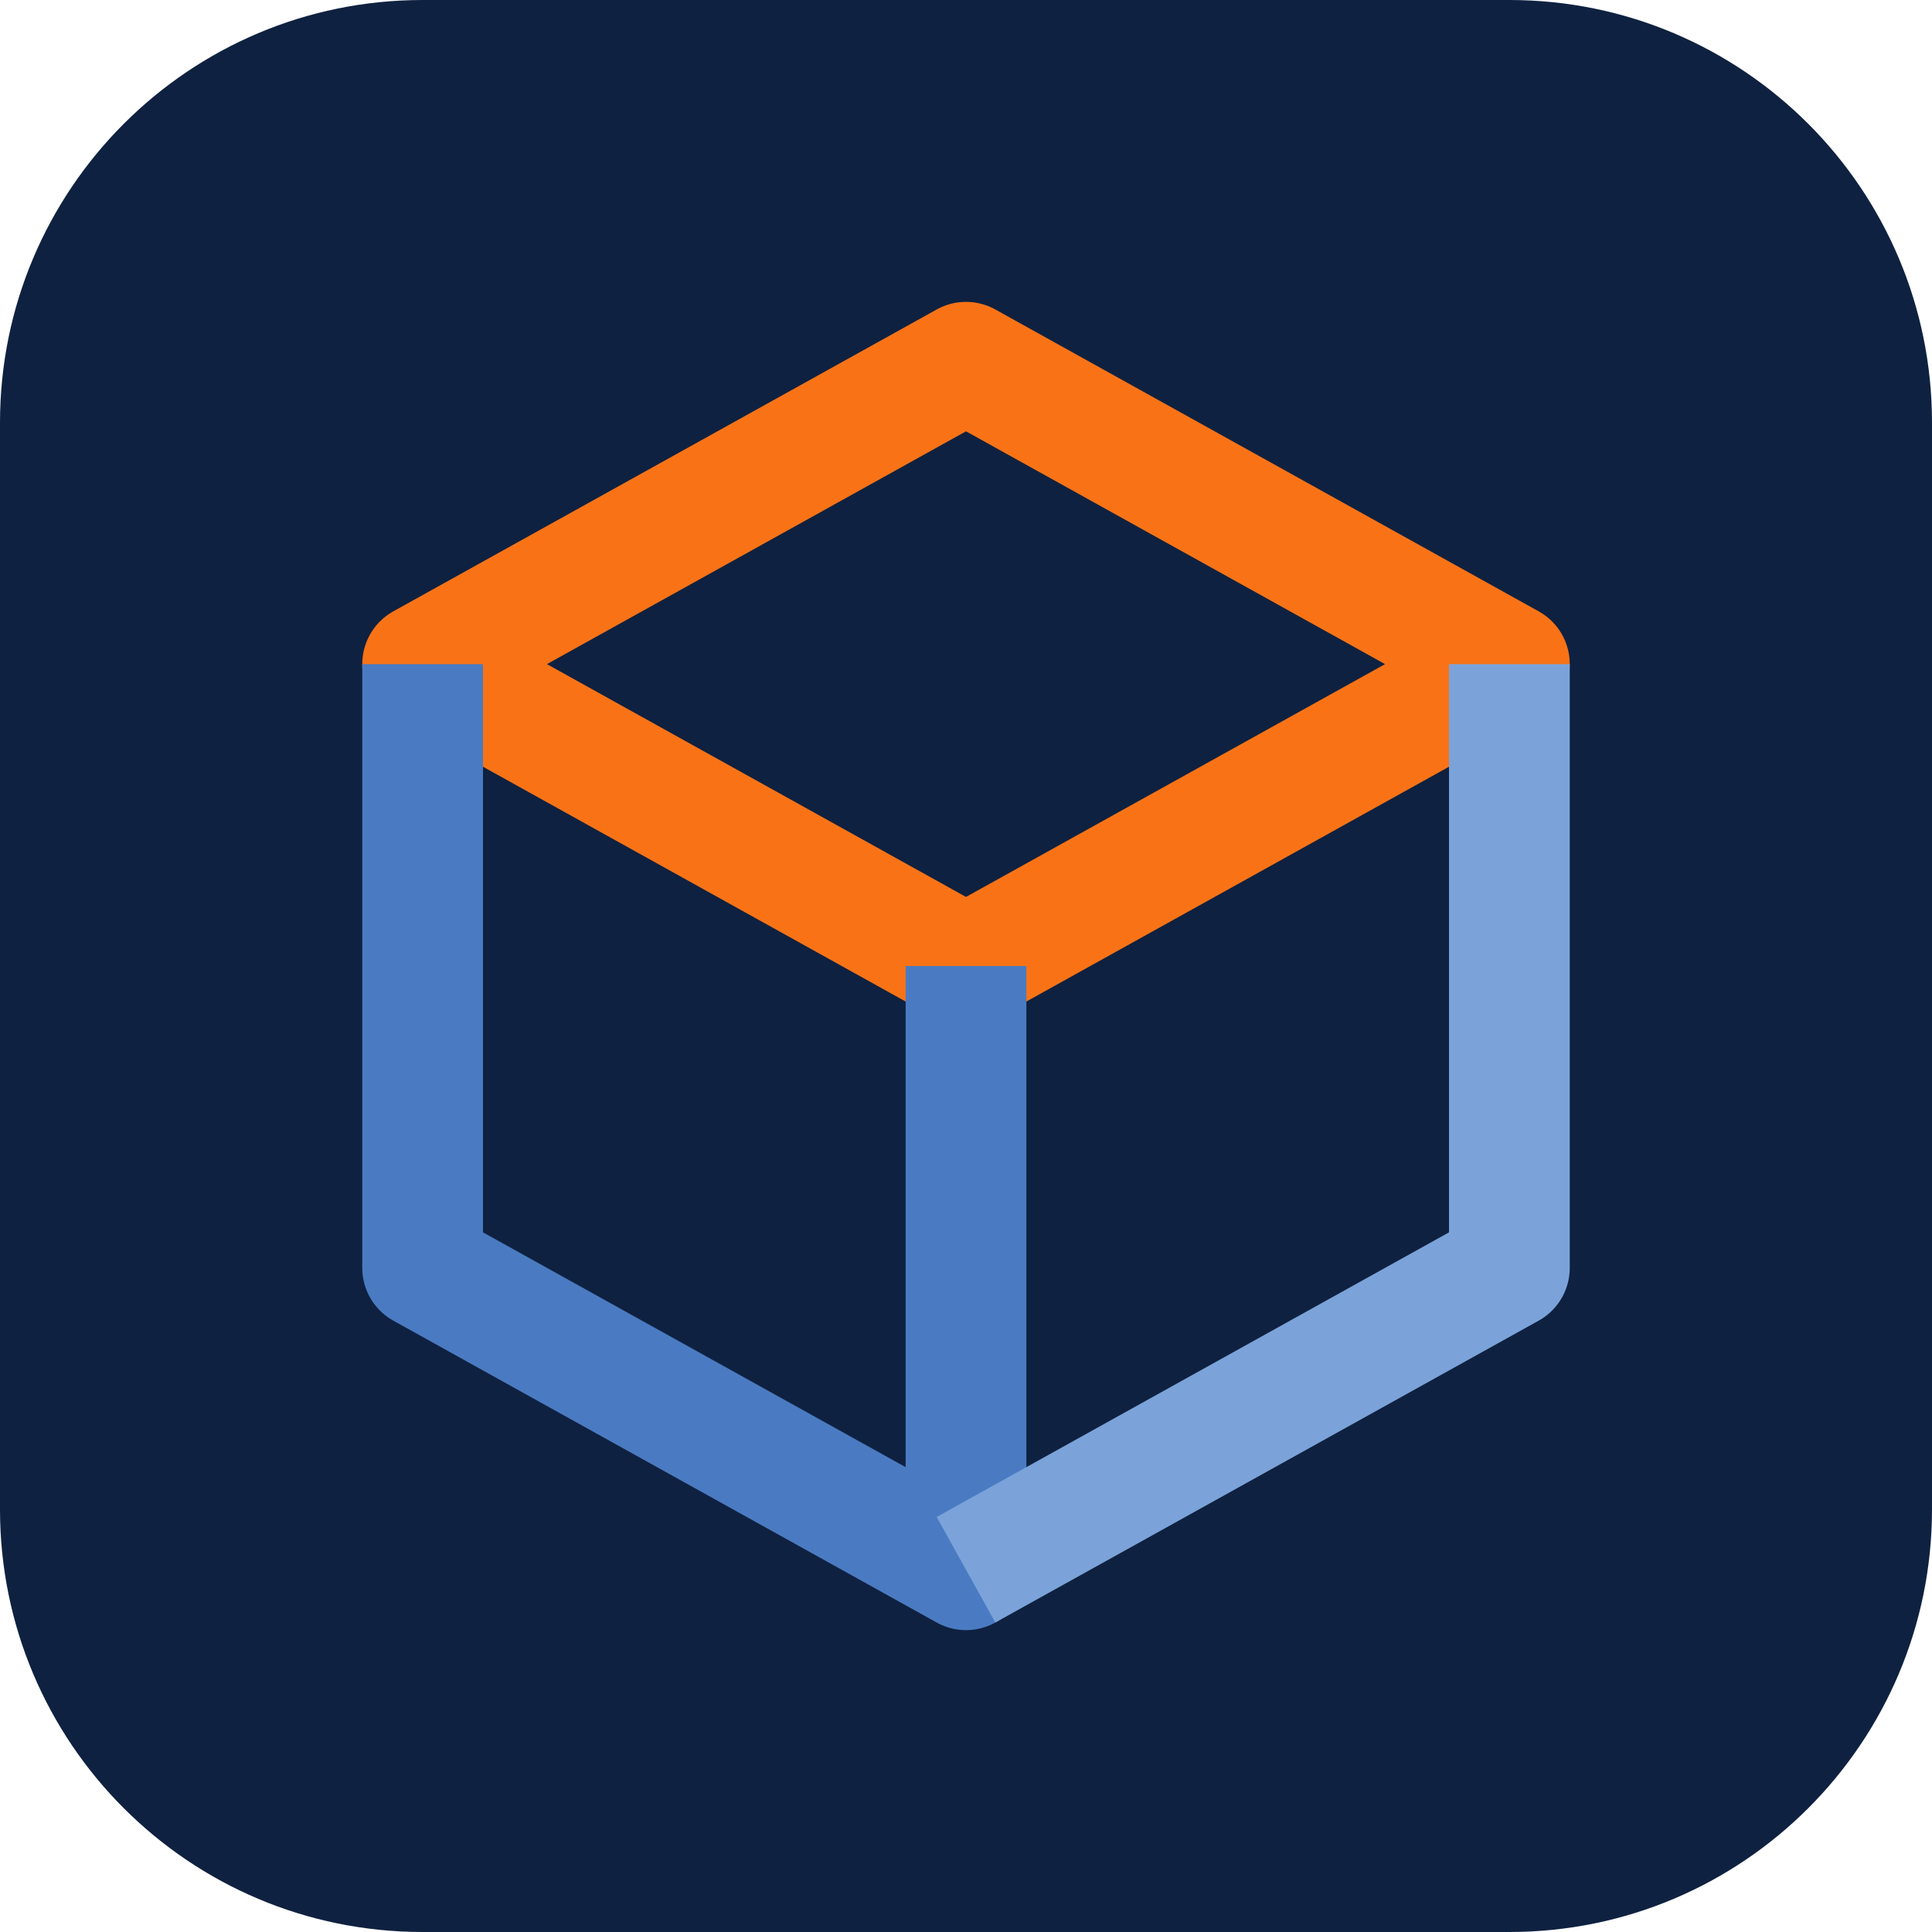
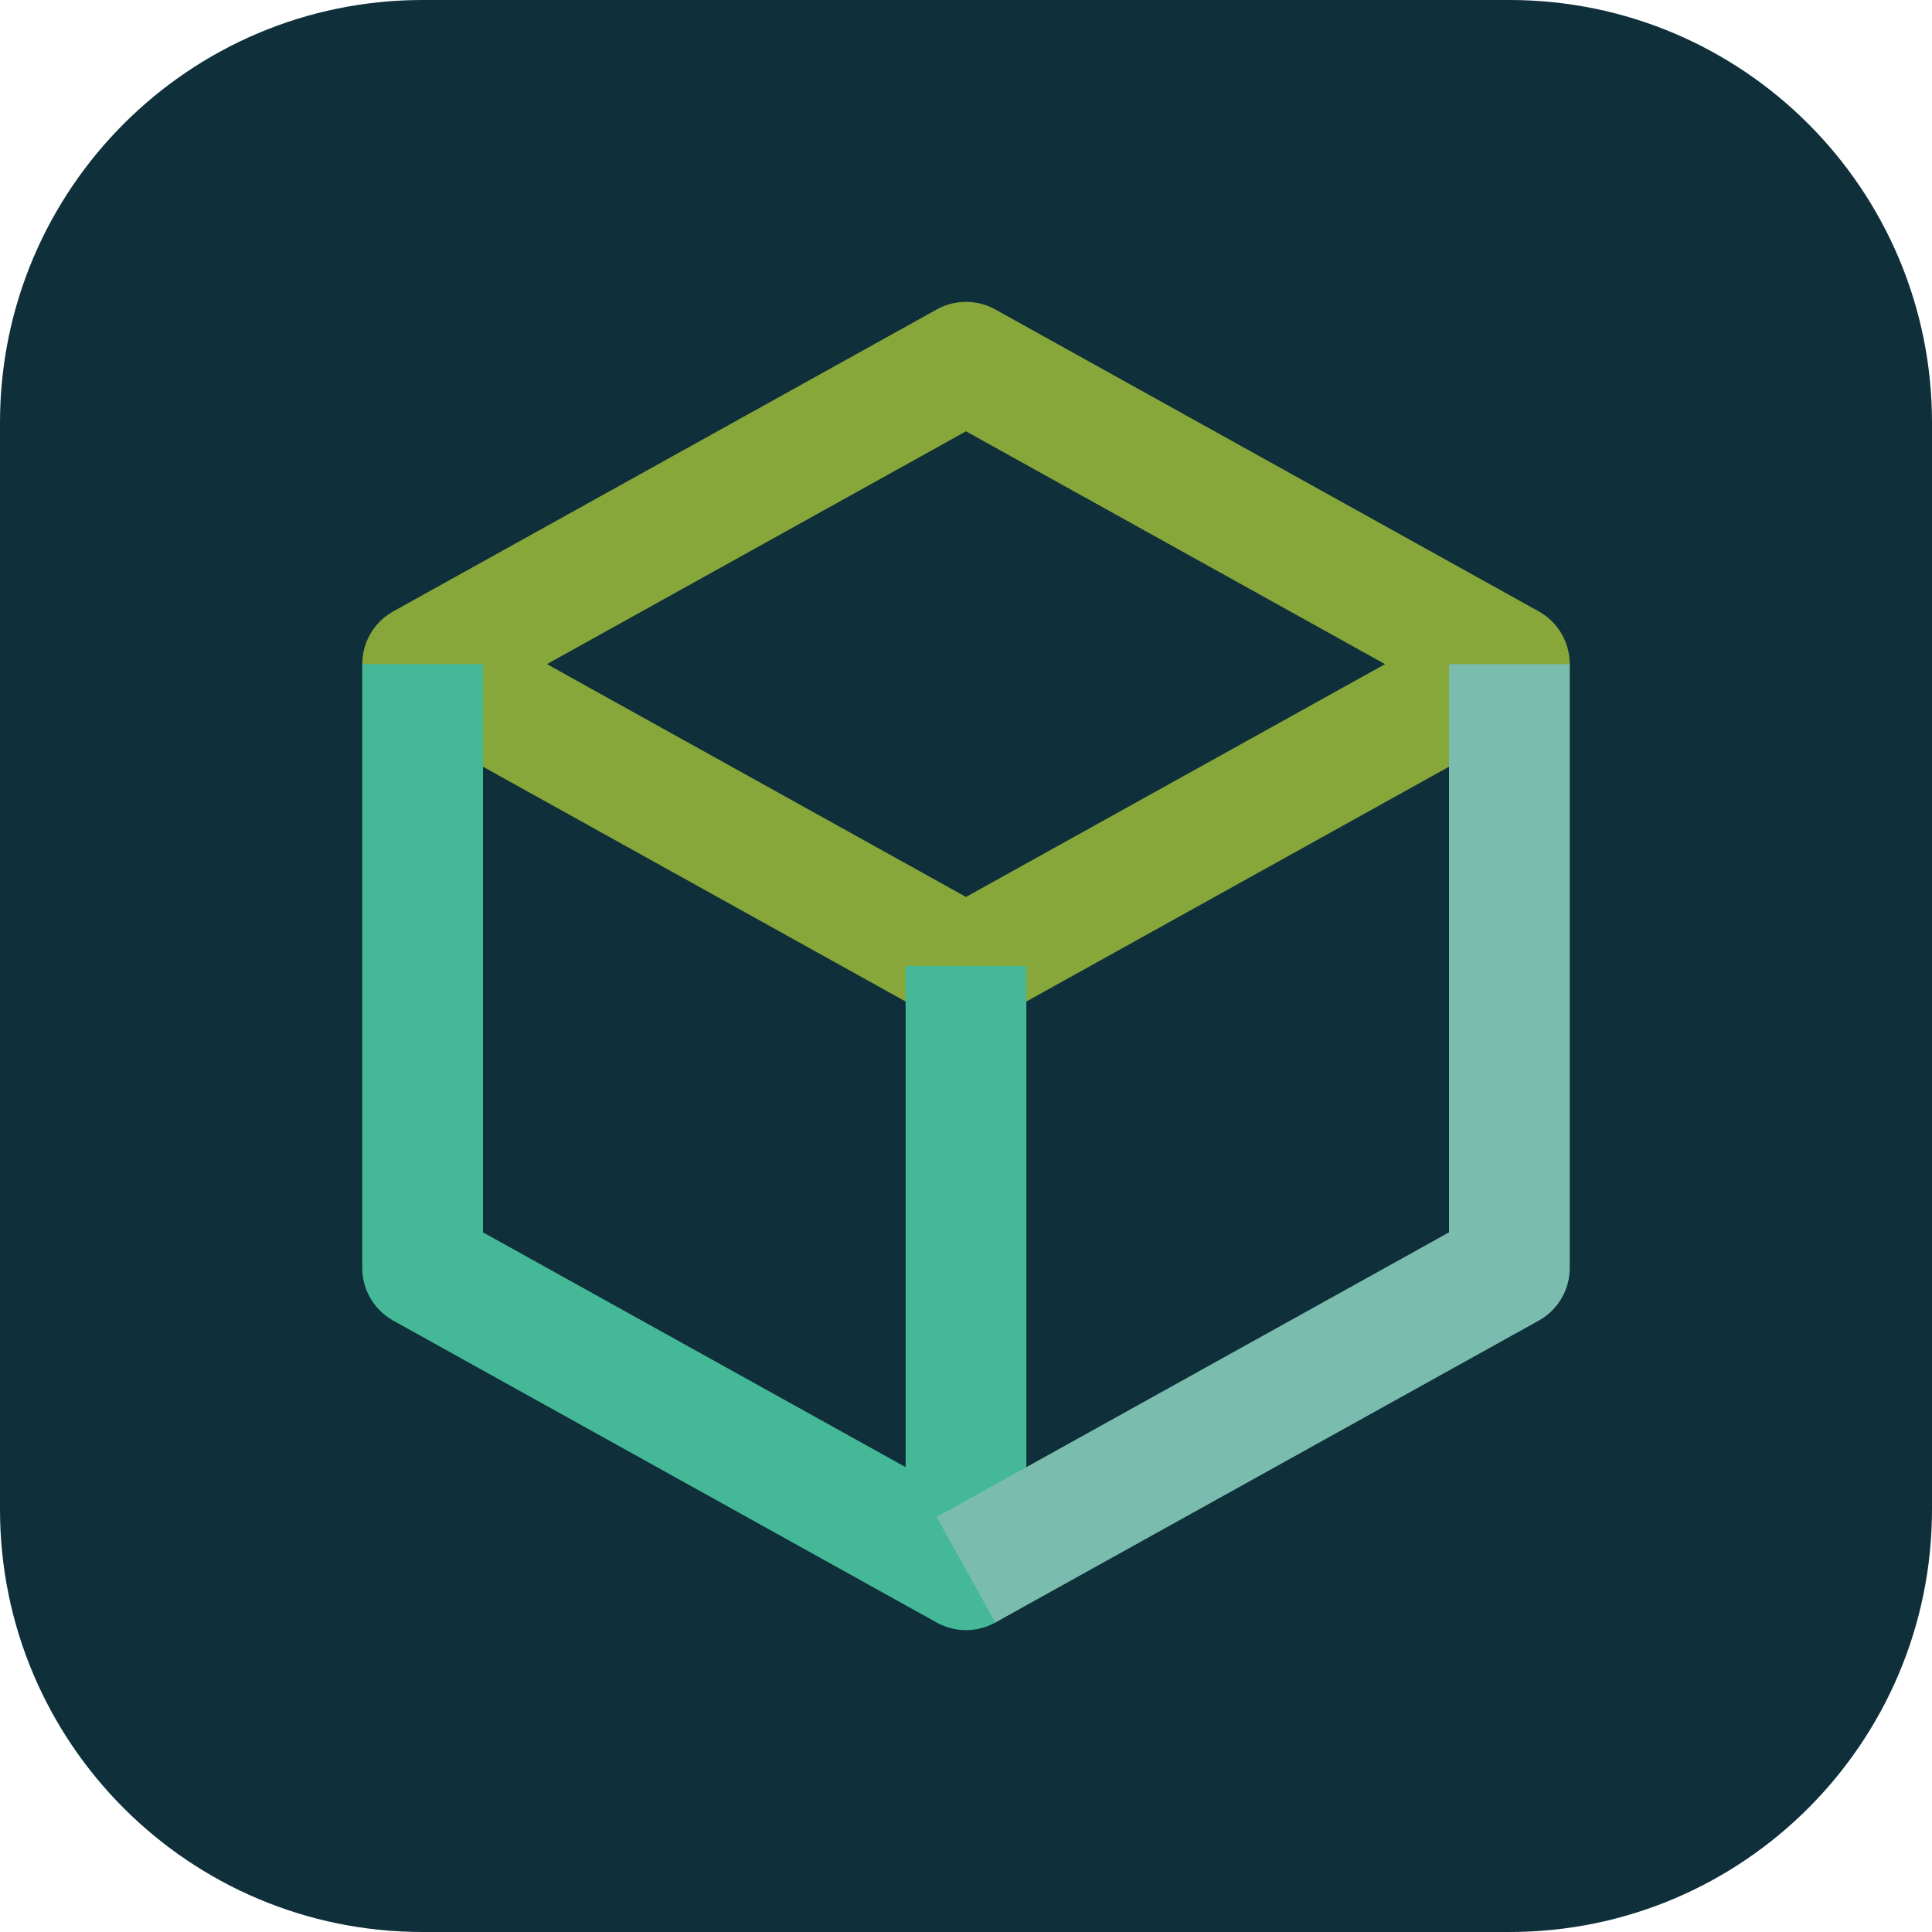
<svg xmlns="http://www.w3.org/2000/svg" viewBox="0 0 32 32" width="32" height="32">
-   <rect width="32" height="32" rx="7" fill="#0f2140" />
-   <g fill="none" stroke="#f97316" stroke-width="2" stroke-linejoin="round">
+   <rect width="32" height="32" rx="7" fill="#0f2f3a" />
+   <g fill="none" stroke="#87a73b" stroke-width="2" stroke-linejoin="round">
    <path d="M16 6 L25 11 L16 16 L7 11 Z" />
-     <path d="M7 11 L7 21 L16 26 L16 16" stroke="#4a7bc2" />
-     <path d="M25 11 L25 21 L16 26" stroke="#7ba3d9" />
+     <path d="M7 11 L7 21 L16 26 L16 16" stroke="#45b997" />
+     <path d="M25 11 L25 21 L16 26" stroke="#7abdae" />
  </g>
</svg>
